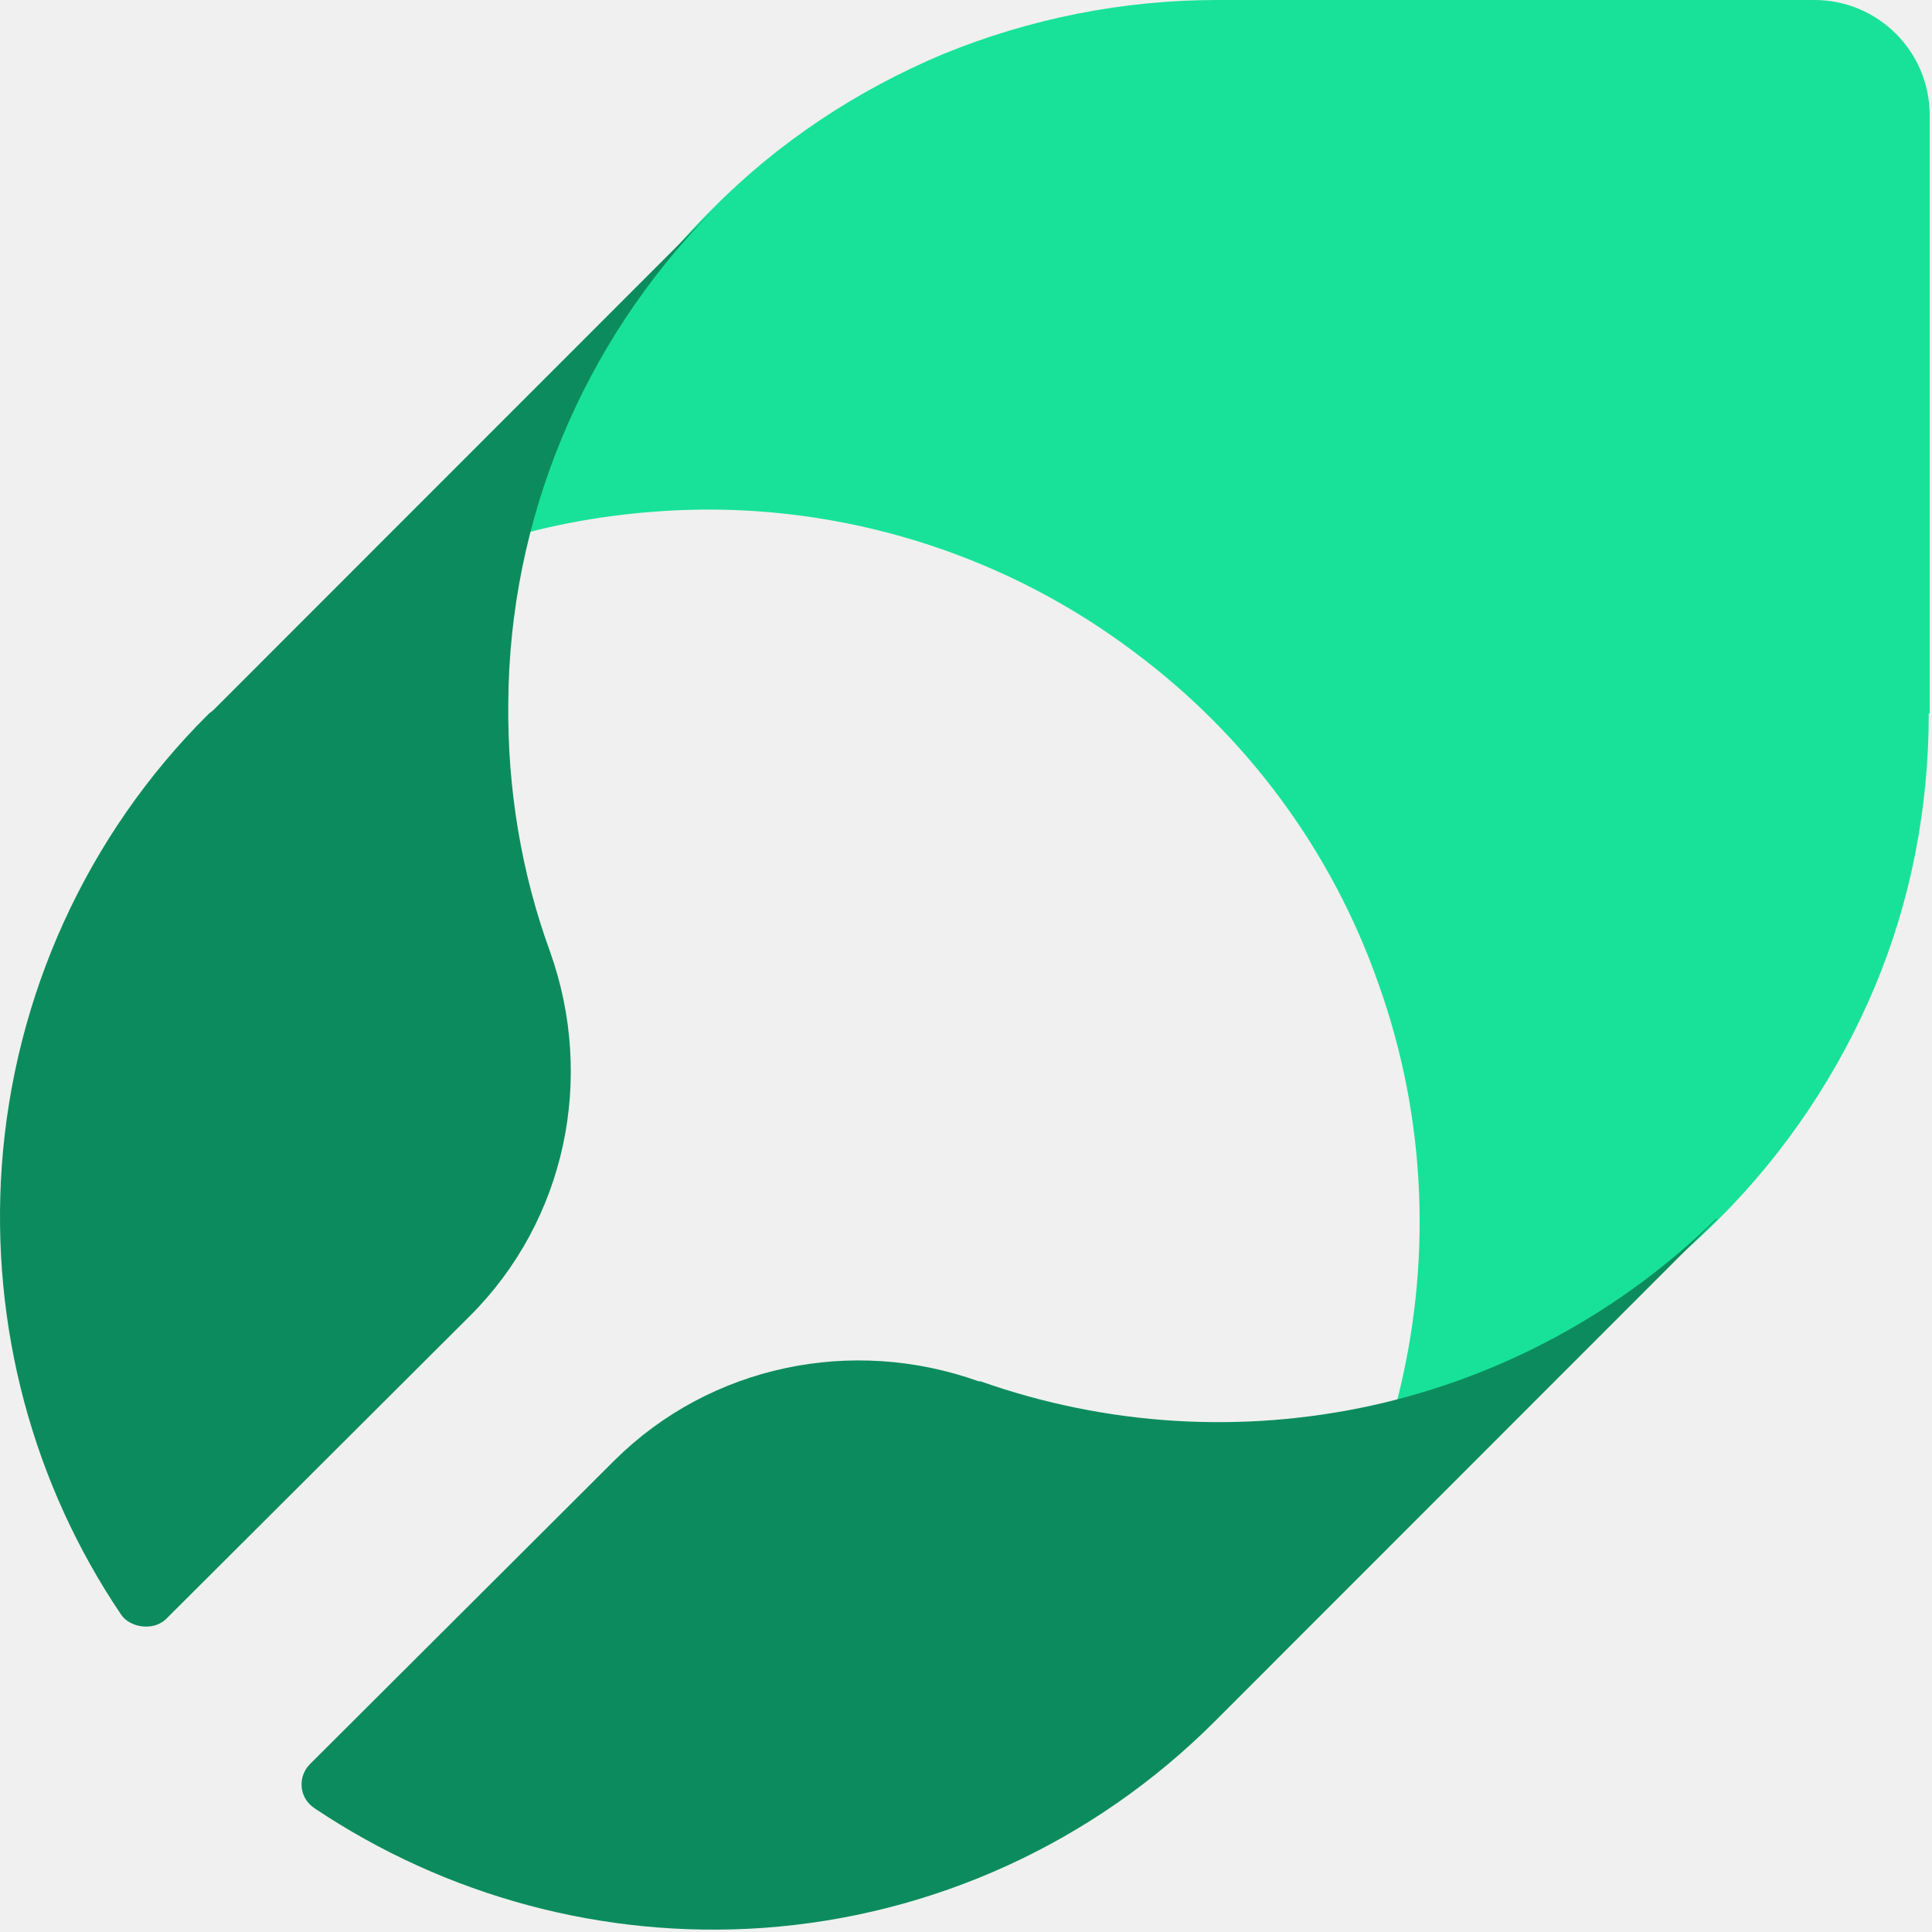
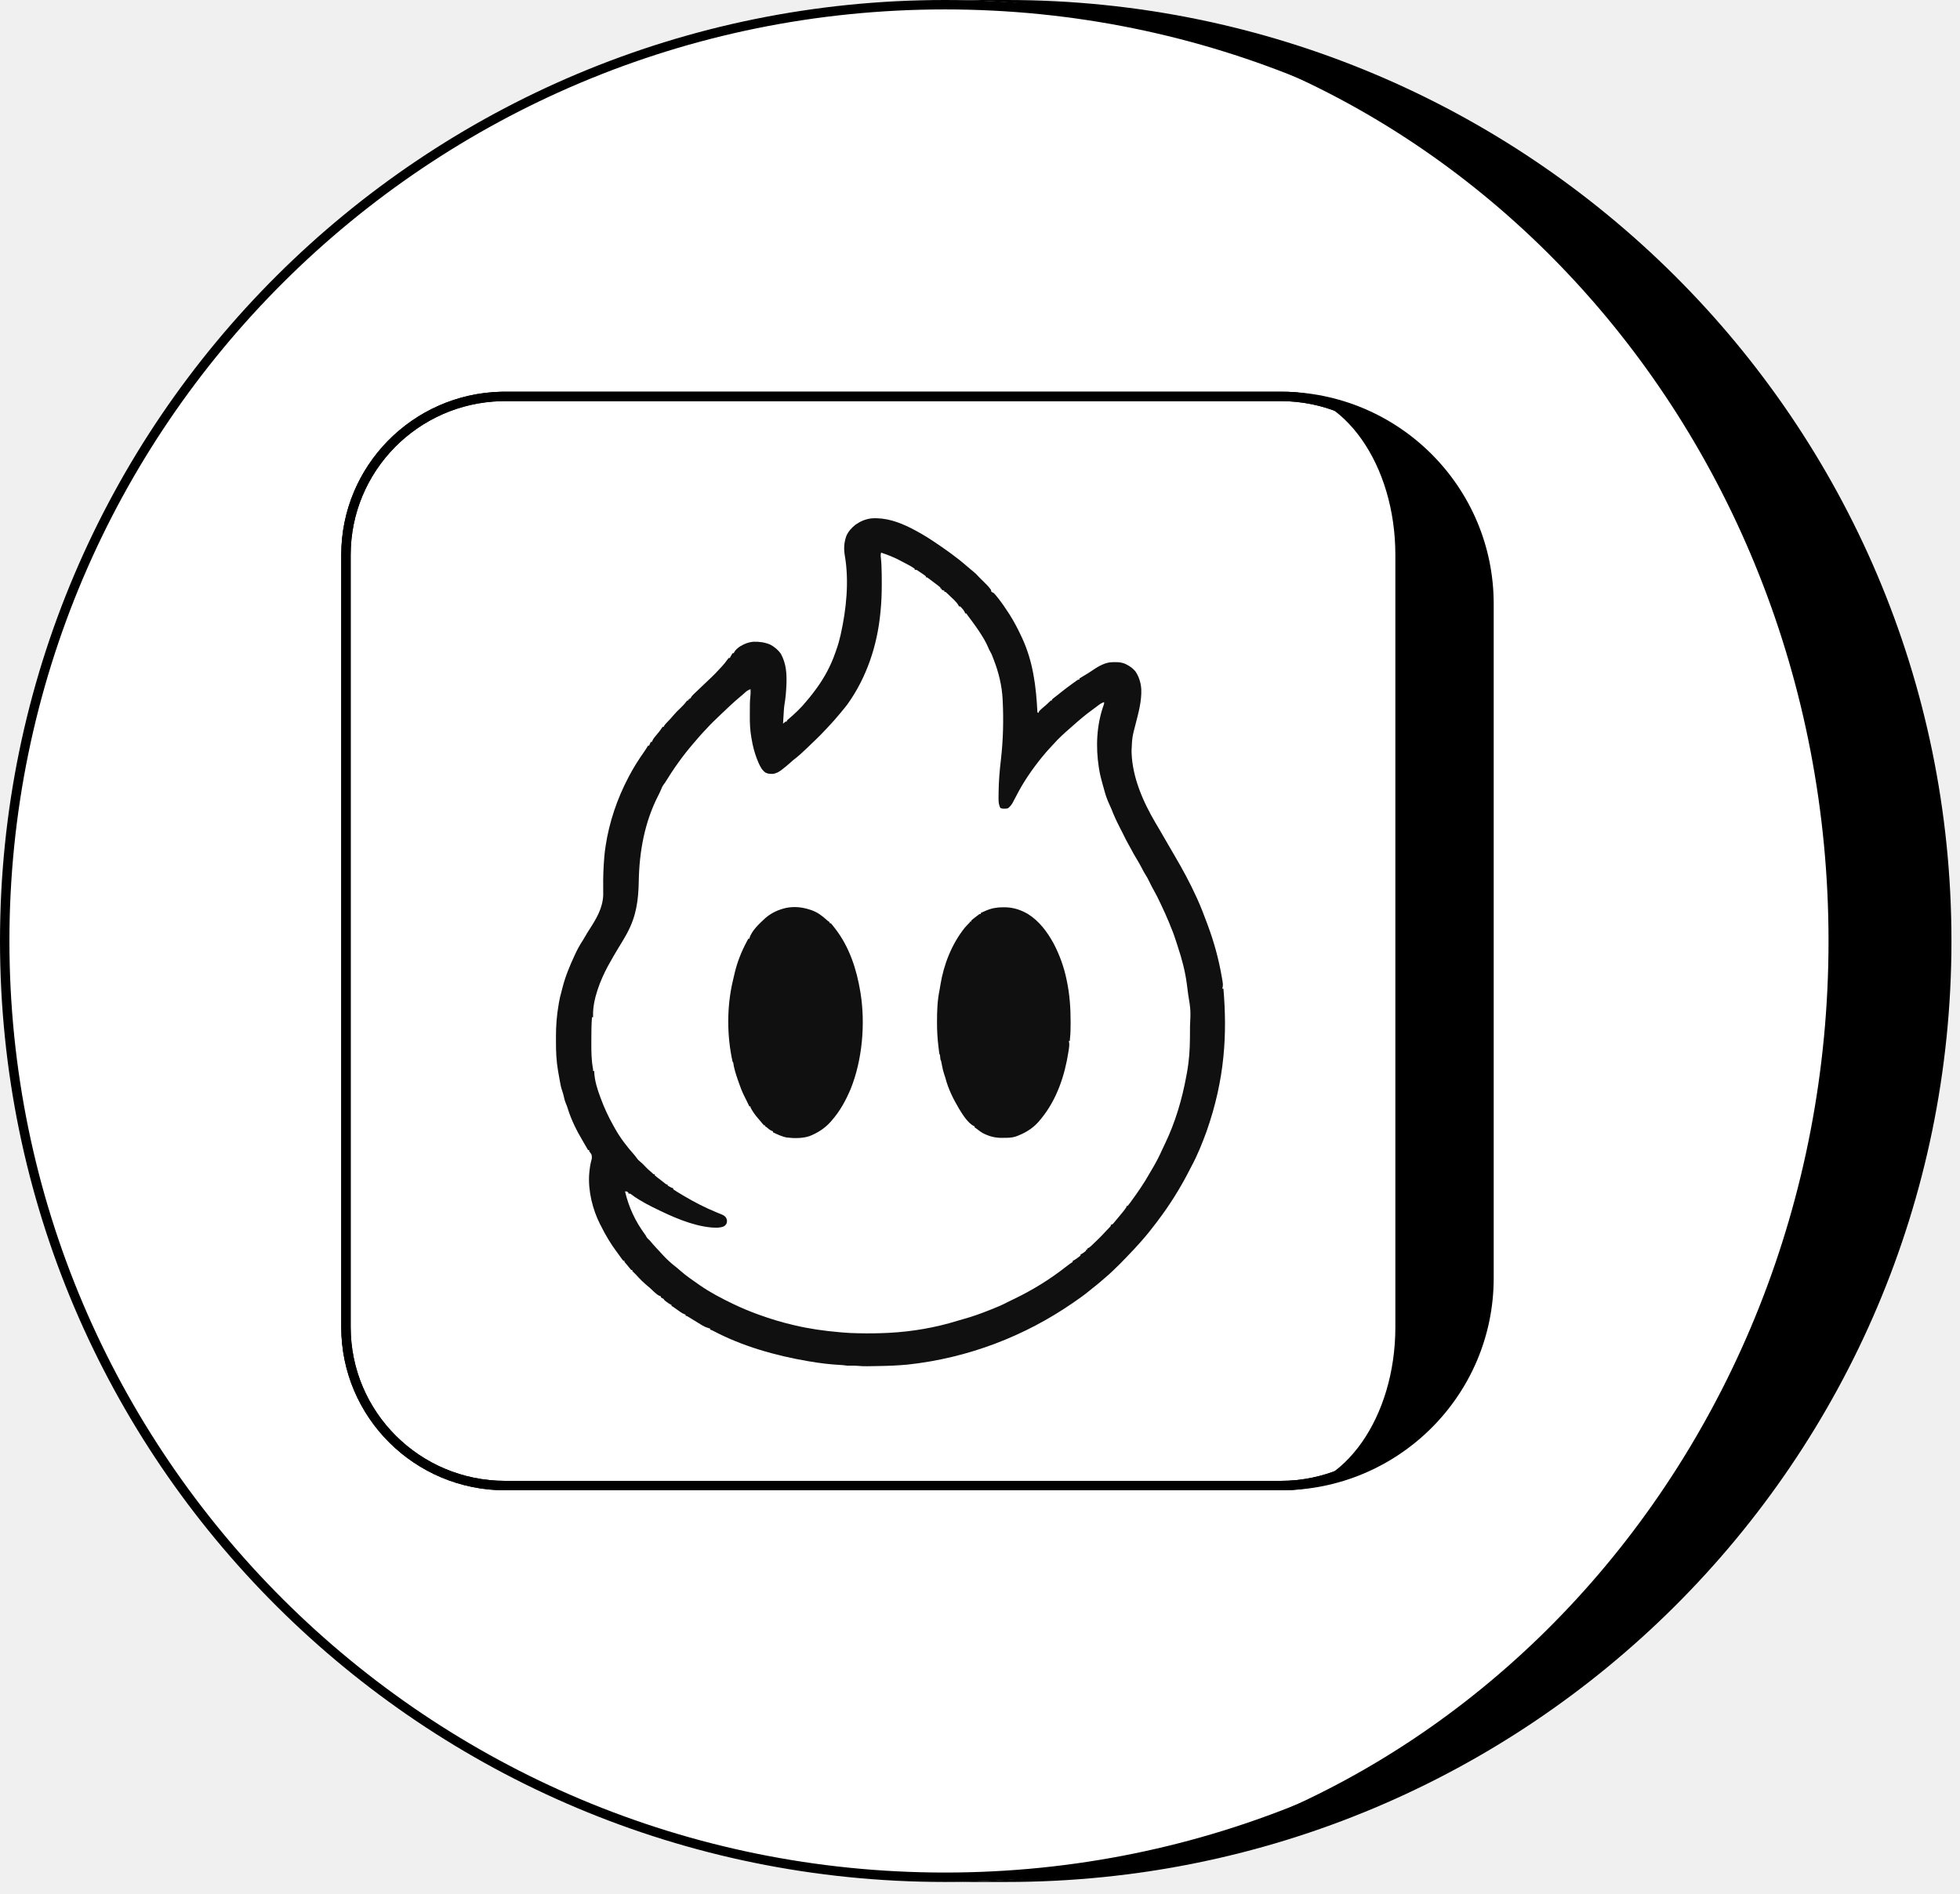
- <svg xmlns="http://www.w3.org/2000/svg" width="502" height="502" viewBox="0 0 502 502" fill="none">
-   <path d="M501.402 185.33V29.962C501.402 13.29 487.876 0 471.453 0H316.156C291.763 0 267.611 4.832 245.15 14.014C222.689 23.438 202.16 36.969 185.012 54.367L183.804 55.575C161.101 78.53 144.92 107.042 136.708 138.454C151.441 134.588 166.656 132.655 181.871 132.413C222.447 131.93 262.298 144.978 294.661 169.383C323.885 191.13 346.104 221.092 358.18 255.645C370.739 290.681 372.188 328.859 362.769 364.862C393.925 356.647 422.666 340.457 445.611 317.744L446.818 316.536C463.966 299.38 477.732 278.841 487.151 256.37C496.571 233.898 501.16 209.735 501.16 185.33H501.402Z" fill="#18E299" />
-   <path d="M132.071 182.706C132.312 135.044 151.32 89.307 184.764 55.125L55.557 184.391C55.076 184.873 54.594 185.113 54.113 185.595C22.593 216.888 3.586 258.774 0.458 303.066C-2.43 344.47 8.397 385.392 31.496 419.575C33.699 422.835 39.677 423.907 43.046 420.778L122.206 341.822C146.989 317.028 154.689 280.198 142.899 247.219C135.44 226.758 131.831 204.852 132.071 182.706Z" fill="#0C8C5E" />
-   <path d="M446.067 316.547C421.284 340.86 390.245 357.71 356.56 365.172C322.634 372.635 287.506 370.468 254.783 358.914C254.783 358.914 254.542 358.914 254.301 358.914C221.338 347.118 184.525 354.821 159.742 379.375L80.581 458.331C77.212 461.701 77.694 467.238 81.784 469.885C115.95 492.754 156.855 503.827 198.24 500.938C242.512 497.809 284.137 478.792 315.656 447.258L316.859 446.054L446.067 316.788V316.547Z" fill="#0C8C5E" />
+ <svg xmlns="http://www.w3.org/2000/svg" width="208" height="201" viewBox="0 0 208 201" fill="none">
+   <g clip-path="url(#clip0_4766_80)">
+     <path d="M0 99.868C0 44.712 44.899 0 100.285 0C155.671 0 200.57 44.712 200.57 99.868C200.57 155.022 155.671 199.734 100.285 199.734C44.899 199.734 0 155.022 0 99.868Z" fill="white" />
+     <path d="M100.285 0.5C155.396 0.5 200.07 44.99 200.07 99.867C200.07 154.744 155.397 199.234 100.285 199.234C45.173 199.234 0.5 154.744 0.5 99.867C0.5 44.99 45.173 0.5 100.285 0.5Z" fill="white" stroke="black" />
+     <path d="M53.608 42.07H135.904C145.236 42.071 152.796 49.604 152.796 58.892V140.844C152.796 150.132 145.236 157.665 135.904 157.665H53.608C44.276 157.665 36.714 150.132 36.714 140.844V58.892C36.714 49.749 44.041 42.307 53.171 42.076L53.608 42.07Z" stroke="black" />
+     <path d="M106.808 0C162.193 0 207.093 44.712 207.093 99.868C207.093 155.022 162.193 199.734 106.808 199.734H100.285C152.069 199.734 194.048 155.022 194.048 99.868C194.048 44.712 152.069 0 100.285 0L106.808 0Z" fill="black" />
+     <path d="M53.608 42.07H135.904C145.236 42.071 152.796 49.604 152.796 58.892V140.844C152.796 150.132 145.236 157.665 135.904 157.665H53.608C44.276 157.665 36.714 150.132 36.714 140.844V58.892C36.714 49.749 44.041 42.307 53.171 42.076L53.608 42.07Z" stroke="black" />
+     <path d="M135.903 41.57C148.392 41.57 158.515 51.652 158.515 64.087V135.648C158.515 148.084 148.392 158.165 135.903 158.165C142.628 158.165 148.079 150.41 148.079 140.844V58.891C148.079 49.325 142.628 41.57 135.903 41.57Z" fill="black" />
+     <path d="M96.698 56.062C97.48 56.466 98.247 56.905 98.974 57.394L99.083 57.467C100.326 58.296 101.544 59.151 102.661 60.133C102.742 60.203 102.824 60.272 102.906 60.34L103.021 60.437C103.099 60.502 103.178 60.566 103.257 60.63C103.499 60.828 103.71 61.033 103.915 61.266C104.043 61.405 104.179 61.534 104.318 61.664C104.621 61.952 104.913 62.252 105.158 62.587L105.187 62.713L105.217 62.816L105.327 62.867C105.47 62.937 105.535 63.005 105.633 63.126L105.733 63.247L105.838 63.379L105.949 63.517C106.35 64.026 106.712 64.556 107.061 65.099C107.089 65.143 107.118 65.188 107.147 65.233C107.61 65.962 108.003 66.718 108.369 67.496L108.447 67.661C109.639 70.221 109.952 72.832 110.093 75.6L110.212 75.657L110.272 75.486C110.502 75.243 110.763 75.032 111.018 74.814C111.14 74.707 111.258 74.597 111.372 74.483L111.52 74.344H111.639V74.23C111.73 74.15 111.825 74.075 111.922 74.002L112.103 73.862L112.199 73.789C112.349 73.674 112.495 73.554 112.643 73.434C113.013 73.138 113.394 72.853 113.78 72.575L113.875 72.506C114.271 72.22 114.271 72.22 114.434 72.118H114.553V72.004C114.696 71.911 114.842 71.822 114.991 71.737C115.27 71.574 115.545 71.411 115.809 71.227C116.398 70.822 117.096 70.377 117.823 70.292C118.37 70.256 118.921 70.24 119.429 70.463C119.848 70.662 120.208 70.908 120.499 71.262C120.884 71.835 121.076 72.488 121.116 73.164C121.158 74.424 120.829 75.613 120.517 76.826C120.152 78.221 120.152 78.221 120.083 79.652L120.086 79.862C120.174 82.519 121.294 85.071 122.639 87.356L122.717 87.488C122.841 87.7 122.966 87.911 123.091 88.123C123.408 88.659 123.718 89.198 124.027 89.738C124.228 90.09 124.432 90.441 124.639 90.791C125.49 92.237 126.289 93.709 126.98 95.232L127.038 95.359C127.423 96.196 127.749 97.054 128.068 97.915C128.109 98.026 128.151 98.138 128.192 98.249C128.837 99.982 129.322 101.765 129.641 103.579L129.664 103.709C129.807 104.519 129.807 104.519 129.715 104.934H129.834C130.235 109.706 130.008 114.479 128.05 120.058L128.009 120.17C127.561 121.385 127.08 122.593 126.461 123.739C126.368 123.915 126.277 124.093 126.187 124.27C125.234 126.135 124.115 127.911 122.843 129.592C122.783 129.67 122.724 129.749 122.665 129.828C122.165 130.492 121.646 131.134 121.093 131.758L120.993 131.871C120.571 132.347 120.137 132.81 119.693 133.267C119.61 133.352 119.529 133.438 119.448 133.525C119.062 133.934 118.66 134.328 118.254 134.718L118.094 134.873C117.828 135.128 117.558 135.375 117.273 135.61C117.13 135.728 116.992 135.851 116.853 135.974C116.586 136.208 116.312 136.43 116.03 136.647C115.884 136.762 115.74 136.88 115.597 136.999C115.075 137.432 114.519 137.821 113.958 138.207L113.812 138.308C108.796 141.759 102.828 144.124 96.298 144.827C95.291 144.92 94.286 144.963 93.274 144.978C93.058 144.981 92.842 144.985 92.626 144.989L92.207 144.996L92.015 144.999C91.663 145.004 91.32 144.99 90.971 144.954C90.757 144.935 90.548 144.938 90.334 144.941C89.915 144.948 89.915 144.948 89.706 144.914C89.527 144.886 89.355 144.872 89.174 144.864C88.066 144.806 86.985 144.671 85.893 144.485L85.774 144.465C82.285 143.871 78.763 142.875 75.649 141.225C75.537 141.167 75.537 141.167 75.368 141.118V141.003L75.272 140.978C75.015 140.904 74.788 140.815 74.559 140.68L74.403 140.589C74.06 140.383 73.721 140.173 73.382 139.963L73.213 139.859L73.061 139.765C72.927 139.683 72.927 139.683 72.752 139.634V139.52L72.619 139.473C72.459 139.407 72.336 139.333 72.195 139.234L72.054 139.134L71.908 139.031C71.812 138.963 71.716 138.895 71.619 138.827L71.491 138.736C71.386 138.661 71.386 138.661 71.265 138.606V138.492L71.164 138.448C71.012 138.37 70.884 138.28 70.749 138.178L70.607 138.073C70.492 137.979 70.492 137.979 70.433 137.865L70.28 137.779L70.135 137.693V137.579L70.005 137.538C69.815 137.455 69.694 137.355 69.541 137.219L69.383 137.079C69.235 136.944 69.091 136.805 68.946 136.666C68.875 136.606 68.803 136.547 68.731 136.488C68.285 136.117 67.871 135.711 67.49 135.28C67.406 135.188 67.318 135.103 67.225 135.018L67.103 134.897V134.783H66.984C66.892 134.682 66.892 134.682 66.787 134.547C66.66 134.385 66.532 134.226 66.393 134.073L66.27 133.927V133.812H66.152C66.079 133.732 66.079 133.732 65.999 133.62L65.908 133.495L65.813 133.363L65.722 133.237C65.66 133.151 65.598 133.065 65.536 132.978C65.47 132.886 65.403 132.795 65.335 132.704C65.085 132.367 64.857 132.022 64.639 131.665L64.538 131.5C64.26 131.043 64.009 130.58 63.773 130.103L63.68 129.924C62.882 128.356 62.402 126.372 62.524 124.624C62.568 124.075 62.638 123.546 62.793 123.014C62.827 122.829 62.81 122.695 62.762 122.512C62.686 122.396 62.607 122.282 62.524 122.17V122.056H62.406L62.346 121.951C62.19 121.675 62.032 121.401 61.868 121.13C61.201 120.016 60.609 118.831 60.234 117.595C60.184 117.431 60.124 117.27 60.053 117.113C59.956 116.892 59.901 116.676 59.849 116.441C59.793 116.192 59.733 115.951 59.643 115.711C59.519 115.366 59.463 115.009 59.399 114.651L59.361 114.446C59.325 114.243 59.289 114.04 59.254 113.837L59.223 113.667C59.041 112.632 58.996 111.588 59.001 110.54C59.001 110.36 59.001 110.18 59 110C58.999 108.867 59.083 107.746 59.28 106.629L59.317 106.408C59.382 106.031 59.46 105.665 59.57 105.298C59.624 105.118 59.667 104.935 59.711 104.752C60.008 103.591 60.474 102.487 60.978 101.396L61.046 101.248C61.272 100.761 61.52 100.304 61.819 99.854C61.922 99.695 62.017 99.535 62.108 99.37C62.236 99.14 62.373 98.917 62.517 98.696C63.28 97.515 63.959 96.403 64.016 94.986C64.021 94.716 64.017 94.447 64.013 94.177C63.997 93.097 64.038 92.028 64.13 90.952L64.143 90.793C64.17 90.503 64.205 90.213 64.249 89.925L64.269 89.788C64.646 87.275 65.493 84.768 66.687 82.505L66.757 82.371C67.223 81.487 67.749 80.643 68.331 79.825C68.489 79.602 68.631 79.374 68.768 79.138H68.887L68.942 79.003C69.006 78.853 69.006 78.853 69.065 78.739H69.184L69.232 78.611C69.302 78.454 69.38 78.343 69.49 78.211L69.601 78.077L69.716 77.94C69.996 77.607 69.996 77.607 70.243 77.251L70.314 77.141H70.433L70.473 77.046C70.575 76.873 70.71 76.738 70.853 76.595C71.07 76.372 71.278 76.146 71.477 75.906C71.7 75.641 71.941 75.402 72.195 75.163C72.429 74.939 72.654 74.705 72.845 74.445L72.93 74.344H73.049V74.23H73.168V74.116H73.287L73.332 74.017C73.417 73.868 73.516 73.769 73.642 73.649L73.789 73.508L73.949 73.357L74.198 73.119C74.314 73.009 74.431 72.898 74.547 72.787C74.75 72.595 74.953 72.402 75.155 72.209C75.263 72.106 75.37 72.004 75.478 71.902C75.741 71.652 75.995 71.398 76.235 71.129C76.348 71.002 76.466 70.881 76.583 70.759C76.824 70.505 77.031 70.236 77.233 69.953L77.33 69.835H77.449L77.498 69.739C77.575 69.595 77.653 69.457 77.746 69.322H77.865L77.914 69.219C78.066 68.947 78.302 68.76 78.564 68.585C79.022 68.315 79.442 68.148 79.98 68.108C80.594 68.092 81.169 68.171 81.734 68.409C82.191 68.65 82.586 68.979 82.871 69.398C83.438 70.436 83.498 71.481 83.46 72.628C83.428 73.347 83.374 74.09 83.246 74.798C83.212 75 83.198 75.2 83.185 75.405L83.177 75.526C83.169 75.653 83.161 75.78 83.154 75.906L83.137 76.166C83.124 76.376 83.111 76.587 83.098 76.798L83.239 76.684L83.395 76.57H83.514V76.456C83.6 76.375 83.6 76.375 83.719 76.28C83.999 76.051 84.261 75.807 84.521 75.557L84.664 75.42C84.999 75.095 85.305 74.763 85.595 74.401C85.676 74.306 85.756 74.211 85.837 74.116C86.084 73.818 86.319 73.514 86.547 73.203L86.684 73.017C87.507 71.877 88.186 70.611 88.638 69.293C88.676 69.182 88.716 69.071 88.756 68.96C88.937 68.457 89.08 67.953 89.196 67.431L89.223 67.313C89.813 64.665 90.12 61.693 89.66 59.006C89.533 58.251 89.558 57.607 89.817 56.88C90.021 56.401 90.384 56.006 90.797 55.679C91.306 55.324 91.854 55.088 92.482 55.015C93.993 54.907 95.375 55.399 96.698 56.062ZM93.504 58.65C93.44 58.867 93.456 59.042 93.487 59.264C93.515 59.478 93.525 59.692 93.536 59.907L93.544 60.056C93.572 60.662 93.575 61.268 93.574 61.874L93.574 62.056C93.573 62.999 93.543 63.931 93.444 64.87L93.426 65.061C93.094 68.501 91.982 71.882 89.936 74.744C89.747 74.998 89.546 75.242 89.341 75.486L89.222 75.632C88.772 76.178 88.303 76.709 87.814 77.224C87.726 77.316 87.639 77.409 87.553 77.502C87.246 77.832 86.93 78.151 86.605 78.464L86.456 78.608C86.353 78.707 86.249 78.806 86.146 78.905C85.99 79.056 85.834 79.206 85.678 79.357C85.193 79.824 84.71 80.273 84.168 80.679C84.05 80.779 83.937 80.882 83.823 80.986C83.564 81.217 83.296 81.438 83.02 81.649L82.918 81.728C82.646 81.934 82.374 82.081 82.026 82.133C81.736 82.136 81.49 82.132 81.232 81.995C80.862 81.729 80.678 81.361 80.499 80.962C80.229 80.339 80.025 79.713 79.883 79.052L79.856 78.927C79.824 78.769 79.796 78.611 79.768 78.453L79.746 78.334C79.599 77.53 79.565 76.744 79.573 75.928C79.575 75.73 79.575 75.532 79.576 75.334C79.576 75.206 79.577 75.078 79.578 74.95L79.578 74.773C79.582 74.458 79.599 74.149 79.636 73.835C79.652 73.688 79.655 73.543 79.653 73.395L79.651 73.25L79.649 73.146C79.405 73.224 79.253 73.33 79.066 73.499L78.907 73.64L78.757 73.773C78.684 73.834 78.611 73.895 78.538 73.955C77.825 74.554 77.15 75.192 76.481 75.836C76.348 75.965 76.214 76.093 76.08 76.222L75.82 76.471L75.701 76.585C75.472 76.805 75.253 77.034 75.042 77.269C74.918 77.406 74.79 77.539 74.662 77.672C74.397 77.951 74.148 78.238 73.901 78.531C73.811 78.637 73.72 78.743 73.629 78.848C72.478 80.174 71.488 81.577 70.575 83.063C70.492 83.19 70.492 83.19 70.4 83.304C70.307 83.427 70.256 83.541 70.201 83.684C70.103 83.928 69.992 84.161 69.871 84.396C68.408 87.232 67.843 90.383 67.787 93.524C67.75 95.519 67.533 97.203 66.568 98.999L66.462 99.198C66.208 99.666 65.923 100.117 65.645 100.572C65.285 101.163 64.941 101.762 64.606 102.366L64.497 102.563C63.705 104.037 62.91 106.045 62.937 107.727L62.939 107.861L62.941 107.959H62.822C62.767 108.708 62.753 109.455 62.755 110.205C62.755 110.388 62.755 110.571 62.754 110.754C62.754 111.625 62.761 112.489 62.917 113.35C62.941 113.495 62.941 113.495 62.941 113.666H63.06L63.062 113.786C63.107 114.705 63.389 115.602 63.714 116.463L63.761 116.59C64.124 117.572 64.55 118.5 65.068 119.415C65.134 119.533 65.2 119.652 65.264 119.77C65.819 120.768 66.525 121.683 67.288 122.541C67.399 122.667 67.492 122.788 67.588 122.927C67.689 123.071 67.777 123.161 67.917 123.269C68.109 123.423 68.275 123.587 68.441 123.768C68.638 123.984 68.852 124.185 69.081 124.369C69.184 124.453 69.184 124.453 69.279 124.549L69.362 124.624H69.481V124.738C69.575 124.82 69.672 124.898 69.771 124.974L69.951 125.111L70.135 125.252L70.307 125.387L70.466 125.512L70.611 125.626L70.73 125.708H70.849V125.822L71.046 125.933L71.157 125.995C71.273 126.059 71.273 126.059 71.444 126.108V126.222C71.59 126.323 71.74 126.419 71.893 126.511L72.033 126.596C72.173 126.681 72.314 126.766 72.454 126.85L72.571 126.919C73.698 127.59 74.871 128.19 76.093 128.689C76.141 128.709 76.19 128.729 76.241 128.75C76.332 128.788 76.424 128.824 76.517 128.86C76.719 128.943 76.844 129.008 76.999 129.162C77.092 129.304 77.092 129.304 77.148 129.5C77.152 129.703 77.152 129.703 77.085 129.889C76.973 130.046 76.973 130.046 76.829 130.149C76.41 130.335 75.938 130.294 75.487 130.274C73.42 130.082 71.303 129.122 69.476 128.218C69.402 128.182 69.327 128.145 69.253 128.109C68.781 127.879 68.328 127.627 67.88 127.356L67.739 127.271C67.47 127.107 67.216 126.933 66.968 126.742L66.865 126.679H66.687V126.564L66.508 126.45H66.33C66.73 128.134 67.41 129.603 68.451 131.016C68.53 131.13 68.53 131.13 68.591 131.25C68.677 131.412 68.812 131.518 68.946 131.644C69.031 131.74 69.114 131.838 69.195 131.936C69.433 132.218 69.682 132.487 69.938 132.754C70.052 132.874 70.164 132.996 70.273 133.12C70.727 133.619 71.221 134.077 71.761 134.488C71.922 134.614 72.073 134.746 72.224 134.883C72.821 135.409 73.487 135.859 74.142 136.316L74.268 136.405C75.35 137.154 76.525 137.775 77.717 138.346L77.835 138.403C78.672 138.805 79.531 139.166 80.407 139.484L80.629 139.564C81.768 139.974 82.927 140.329 84.109 140.604L84.277 140.644C85.865 141.023 87.466 141.25 89.094 141.387C89.21 141.397 89.325 141.407 89.44 141.419C89.963 141.47 90.488 141.483 91.014 141.496L91.167 141.5C92.186 141.524 93.2 141.51 94.217 141.46L94.413 141.45C96.83 141.322 99.316 140.891 101.616 140.174C101.829 140.108 102.044 140.046 102.26 139.988C103.187 139.736 104.092 139.405 104.982 139.052C105.065 139.019 105.148 138.987 105.231 138.954C105.805 138.731 106.36 138.493 106.902 138.207C107.126 138.088 107.355 137.98 107.585 137.872C109.548 136.938 111.43 135.771 113.126 134.44C113.223 134.366 113.321 134.293 113.419 134.219L113.547 134.123C113.642 134.054 113.74 133.99 113.839 133.927V133.812L113.939 133.77C114.104 133.685 114.242 133.582 114.389 133.47L114.55 133.349L114.672 133.242V133.128L114.768 133.088C114.959 132.987 115.105 132.869 115.266 132.728V132.614H115.385V132.5L115.486 132.46C115.659 132.367 115.778 132.251 115.918 132.116L116.002 132.035C116.06 131.979 116.119 131.922 116.177 131.866C116.265 131.781 116.353 131.696 116.441 131.611C116.724 131.339 116.999 131.063 117.26 130.772C117.427 130.584 117.605 130.404 117.78 130.223L117.883 130.103V129.989L118.061 129.932C118.185 129.806 118.185 129.806 118.31 129.65L118.453 129.477L118.596 129.304L118.72 129.157C119.008 128.817 119.298 128.473 119.547 128.105V127.991H119.666C119.755 127.886 119.839 127.778 119.919 127.667L119.997 127.56C120.717 126.568 121.427 125.56 122.018 124.492C122.101 124.345 122.187 124.201 122.274 124.057C122.69 123.37 123.047 122.66 123.374 121.93C123.462 121.733 123.555 121.54 123.65 121.346C124.717 119.126 125.438 116.689 125.88 114.286C125.906 114.143 125.934 114 125.961 113.857C126.012 113.585 126.051 113.312 126.088 113.038L126.113 112.864C126.271 111.686 126.284 110.507 126.285 109.321C126.285 109.199 126.285 109.077 126.286 108.955C126.365 107.204 126.365 107.204 126.088 105.505C126.069 105.373 126.052 105.241 126.036 105.109C126.025 105.025 126.015 104.941 126.004 104.857C125.987 104.728 125.97 104.598 125.954 104.469C125.784 103.121 125.428 101.773 124.996 100.482C124.939 100.311 124.886 100.14 124.832 99.969C124.674 99.48 124.51 98.995 124.308 98.521C124.213 98.295 124.123 98.067 124.033 97.838C123.781 97.224 123.503 96.621 123.219 96.021L123.16 95.894C122.922 95.391 122.679 94.894 122.402 94.409C122.247 94.138 122.109 93.862 121.974 93.581C121.826 93.272 121.667 92.98 121.478 92.691C121.377 92.528 121.291 92.361 121.205 92.19C121.022 91.833 120.821 91.489 120.614 91.144C120.39 90.773 120.175 90.402 119.98 90.015C119.904 89.867 119.821 89.723 119.737 89.579C119.547 89.248 119.381 88.907 119.214 88.566C119.08 88.29 118.94 88.016 118.797 87.745C118.476 87.134 118.2 86.507 117.949 85.866C117.874 85.681 117.791 85.5 117.706 85.319C117.507 84.89 117.352 84.461 117.228 84.007L117.182 83.841C117.152 83.731 117.122 83.622 117.092 83.512C117.056 83.382 117.019 83.252 116.981 83.122C116.835 82.616 116.717 82.11 116.634 81.592L116.609 81.438C116.269 79.249 116.37 76.96 117.114 74.855C117.178 74.689 117.178 74.689 117.169 74.515C116.911 74.599 116.728 74.725 116.515 74.886L116.308 75.042L116.202 75.122C116.105 75.195 116.007 75.267 115.908 75.339C115.171 75.872 114.485 76.46 113.809 77.062C113.717 77.144 113.624 77.225 113.531 77.306C112.949 77.816 112.368 78.335 111.857 78.913C111.74 79.044 111.619 79.171 111.498 79.299C111.218 79.598 110.947 79.906 110.688 80.222L110.612 80.314C109.554 81.609 108.581 83.024 107.832 84.505C107.732 84.699 107.63 84.892 107.525 85.084L107.47 85.19C107.345 85.418 107.201 85.587 107.001 85.758C106.861 85.826 106.774 85.823 106.618 85.823L106.477 85.823C106.347 85.816 106.347 85.816 106.169 85.758C105.925 85.322 105.965 84.796 105.972 84.317L105.974 84.067C105.986 82.906 106.086 81.753 106.222 80.6C106.461 78.522 106.51 76.43 106.407 74.344L106.399 74.179C106.324 72.762 105.974 71.332 105.455 70.007L105.369 69.779C105.245 69.448 105.245 69.448 105.075 69.138C104.989 68.996 104.929 68.863 104.868 68.71C104.748 68.416 104.604 68.142 104.444 67.867L104.359 67.718C103.876 66.895 103.3 66.129 102.728 65.362C102.665 65.275 102.603 65.187 102.542 65.099H102.423L102.389 64.984C102.268 64.741 102.091 64.543 101.888 64.357H101.769L101.723 64.258C101.486 63.839 101.05 63.49 100.702 63.151L100.6 63.051C100.516 62.97 100.429 62.893 100.342 62.816H100.223V62.702L99.925 62.587V62.473H99.806V62.359C99.6 62.175 99.374 62.013 99.152 61.846L99.047 61.766C98.943 61.686 98.838 61.607 98.732 61.528L98.632 61.452C98.549 61.391 98.465 61.332 98.379 61.275H98.26V61.161C98.107 61.031 97.934 60.923 97.766 60.811L97.625 60.714L97.488 60.622L97.363 60.537C97.245 60.462 97.245 60.462 97.071 60.476V60.362C96.716 60.106 96.317 59.903 95.925 59.703C95.82 59.649 95.714 59.593 95.61 59.536C94.941 59.173 94.231 58.888 93.504 58.65Z" fill="#101011" />
+     <path d="M106.484 96.29L106.681 96.291C107.566 96.31 108.328 96.562 109.082 97C110.314 97.773 111.138 98.909 111.817 100.139C112.443 101.337 112.918 102.646 113.185 103.962L113.214 104.1C113.519 105.543 113.618 106.991 113.616 108.46L113.616 108.62C113.615 109.139 113.609 109.654 113.554 110.171C113.539 110.305 113.539 110.305 113.542 110.469H113.423L113.457 110.632C113.498 110.911 113.455 111.173 113.412 111.449L113.387 111.616C112.995 114.147 112.158 116.682 110.496 118.718C110.349 118.893 110.349 118.893 110.203 119.068C109.551 119.807 108.712 120.293 107.774 120.627C107.352 120.757 106.951 120.76 106.51 120.759L106.303 120.762C105.574 120.762 104.983 120.6 104.342 120.28C104.077 120.132 103.846 119.959 103.612 119.771L103.433 119.657V119.543L103.333 119.505C102.685 119.148 102.166 118.307 101.794 117.7C101.174 116.661 100.619 115.553 100.324 114.385C100.287 114.253 100.243 114.127 100.196 113.998C100.095 113.712 100.034 113.423 99.977 113.126C99.957 113.025 99.937 112.924 99.917 112.823L99.891 112.69C99.87 112.576 99.87 112.576 99.806 112.466C99.788 112.335 99.776 112.204 99.763 112.072C99.753 111.949 99.753 111.949 99.687 111.838C99.671 111.736 99.657 111.633 99.644 111.531L99.622 111.34L99.598 111.139L99.575 110.947C99.478 110.136 99.437 109.333 99.438 108.517L99.438 108.374C99.44 107.27 99.478 106.168 99.704 105.083C99.743 104.891 99.774 104.701 99.802 104.508C100.152 102.362 100.99 100.221 102.363 98.484C102.501 98.322 102.648 98.168 102.798 98.017C102.902 97.918 102.902 97.918 102.958 97.799H103.077V97.685C103.178 97.597 103.282 97.513 103.389 97.431C103.447 97.387 103.505 97.342 103.564 97.296L103.731 97.171L103.863 97.069L103.968 97H104.087V96.886C104.231 96.822 104.374 96.759 104.518 96.697L104.638 96.643C105.238 96.385 105.829 96.284 106.484 96.29M85.952 96.543L86.113 96.595C86.741 96.815 87.238 97.183 87.717 97.62C87.855 97.748 87.855 97.748 88.033 97.856V97.97H88.152C88.228 98.045 88.228 98.045 88.314 98.152L88.41 98.271L88.512 98.402L88.618 98.536C90.145 100.502 90.911 102.877 91.303 105.275L91.326 105.413C91.841 108.674 91.514 112.483 90.281 115.553C89.771 116.768 89.153 117.91 88.271 118.915L88.149 119.057C87.541 119.742 86.772 120.236 85.908 120.577C85.163 120.827 84.268 120.819 83.492 120.724C82.978 120.629 82.493 120.393 82.027 120.171V120.057L81.905 120.021C81.706 119.931 81.568 119.817 81.406 119.676C81.315 119.595 81.315 119.595 81.195 119.543V119.429H81.076C80.99 119.339 80.909 119.246 80.831 119.151L80.686 118.976L80.541 118.801L80.415 118.656C80.115 118.311 79.861 117.947 79.649 117.545V117.431H79.53L79.314 116.993L79.255 116.871C79.212 116.784 79.169 116.697 79.127 116.61C79.076 116.505 79.023 116.4 78.97 116.295C78.743 115.839 78.564 115.376 78.401 114.896C78.359 114.774 78.317 114.651 78.274 114.529C78.072 113.945 77.891 113.363 77.806 112.751L77.746 112.694C77.132 109.944 77.12 106.851 77.769 104.109L77.808 103.938C77.835 103.825 77.862 103.713 77.888 103.601C77.919 103.471 77.949 103.342 77.978 103.212C78.242 102.104 78.684 100.993 79.222 99.982L79.278 99.876C79.322 99.792 79.366 99.708 79.411 99.625H79.53L79.548 99.529C79.797 98.732 80.629 97.983 81.243 97.416C81.88 96.875 82.607 96.54 83.432 96.354C84.299 96.186 85.116 96.27 85.952 96.543Z" fill="#101011" />
+   </g>
+   <defs>
+     <clipPath id="clip0_4766_80">
+       <rect width="207.85" height="200.056" fill="white" />
+     </clipPath>
+   </defs>
</svg>
